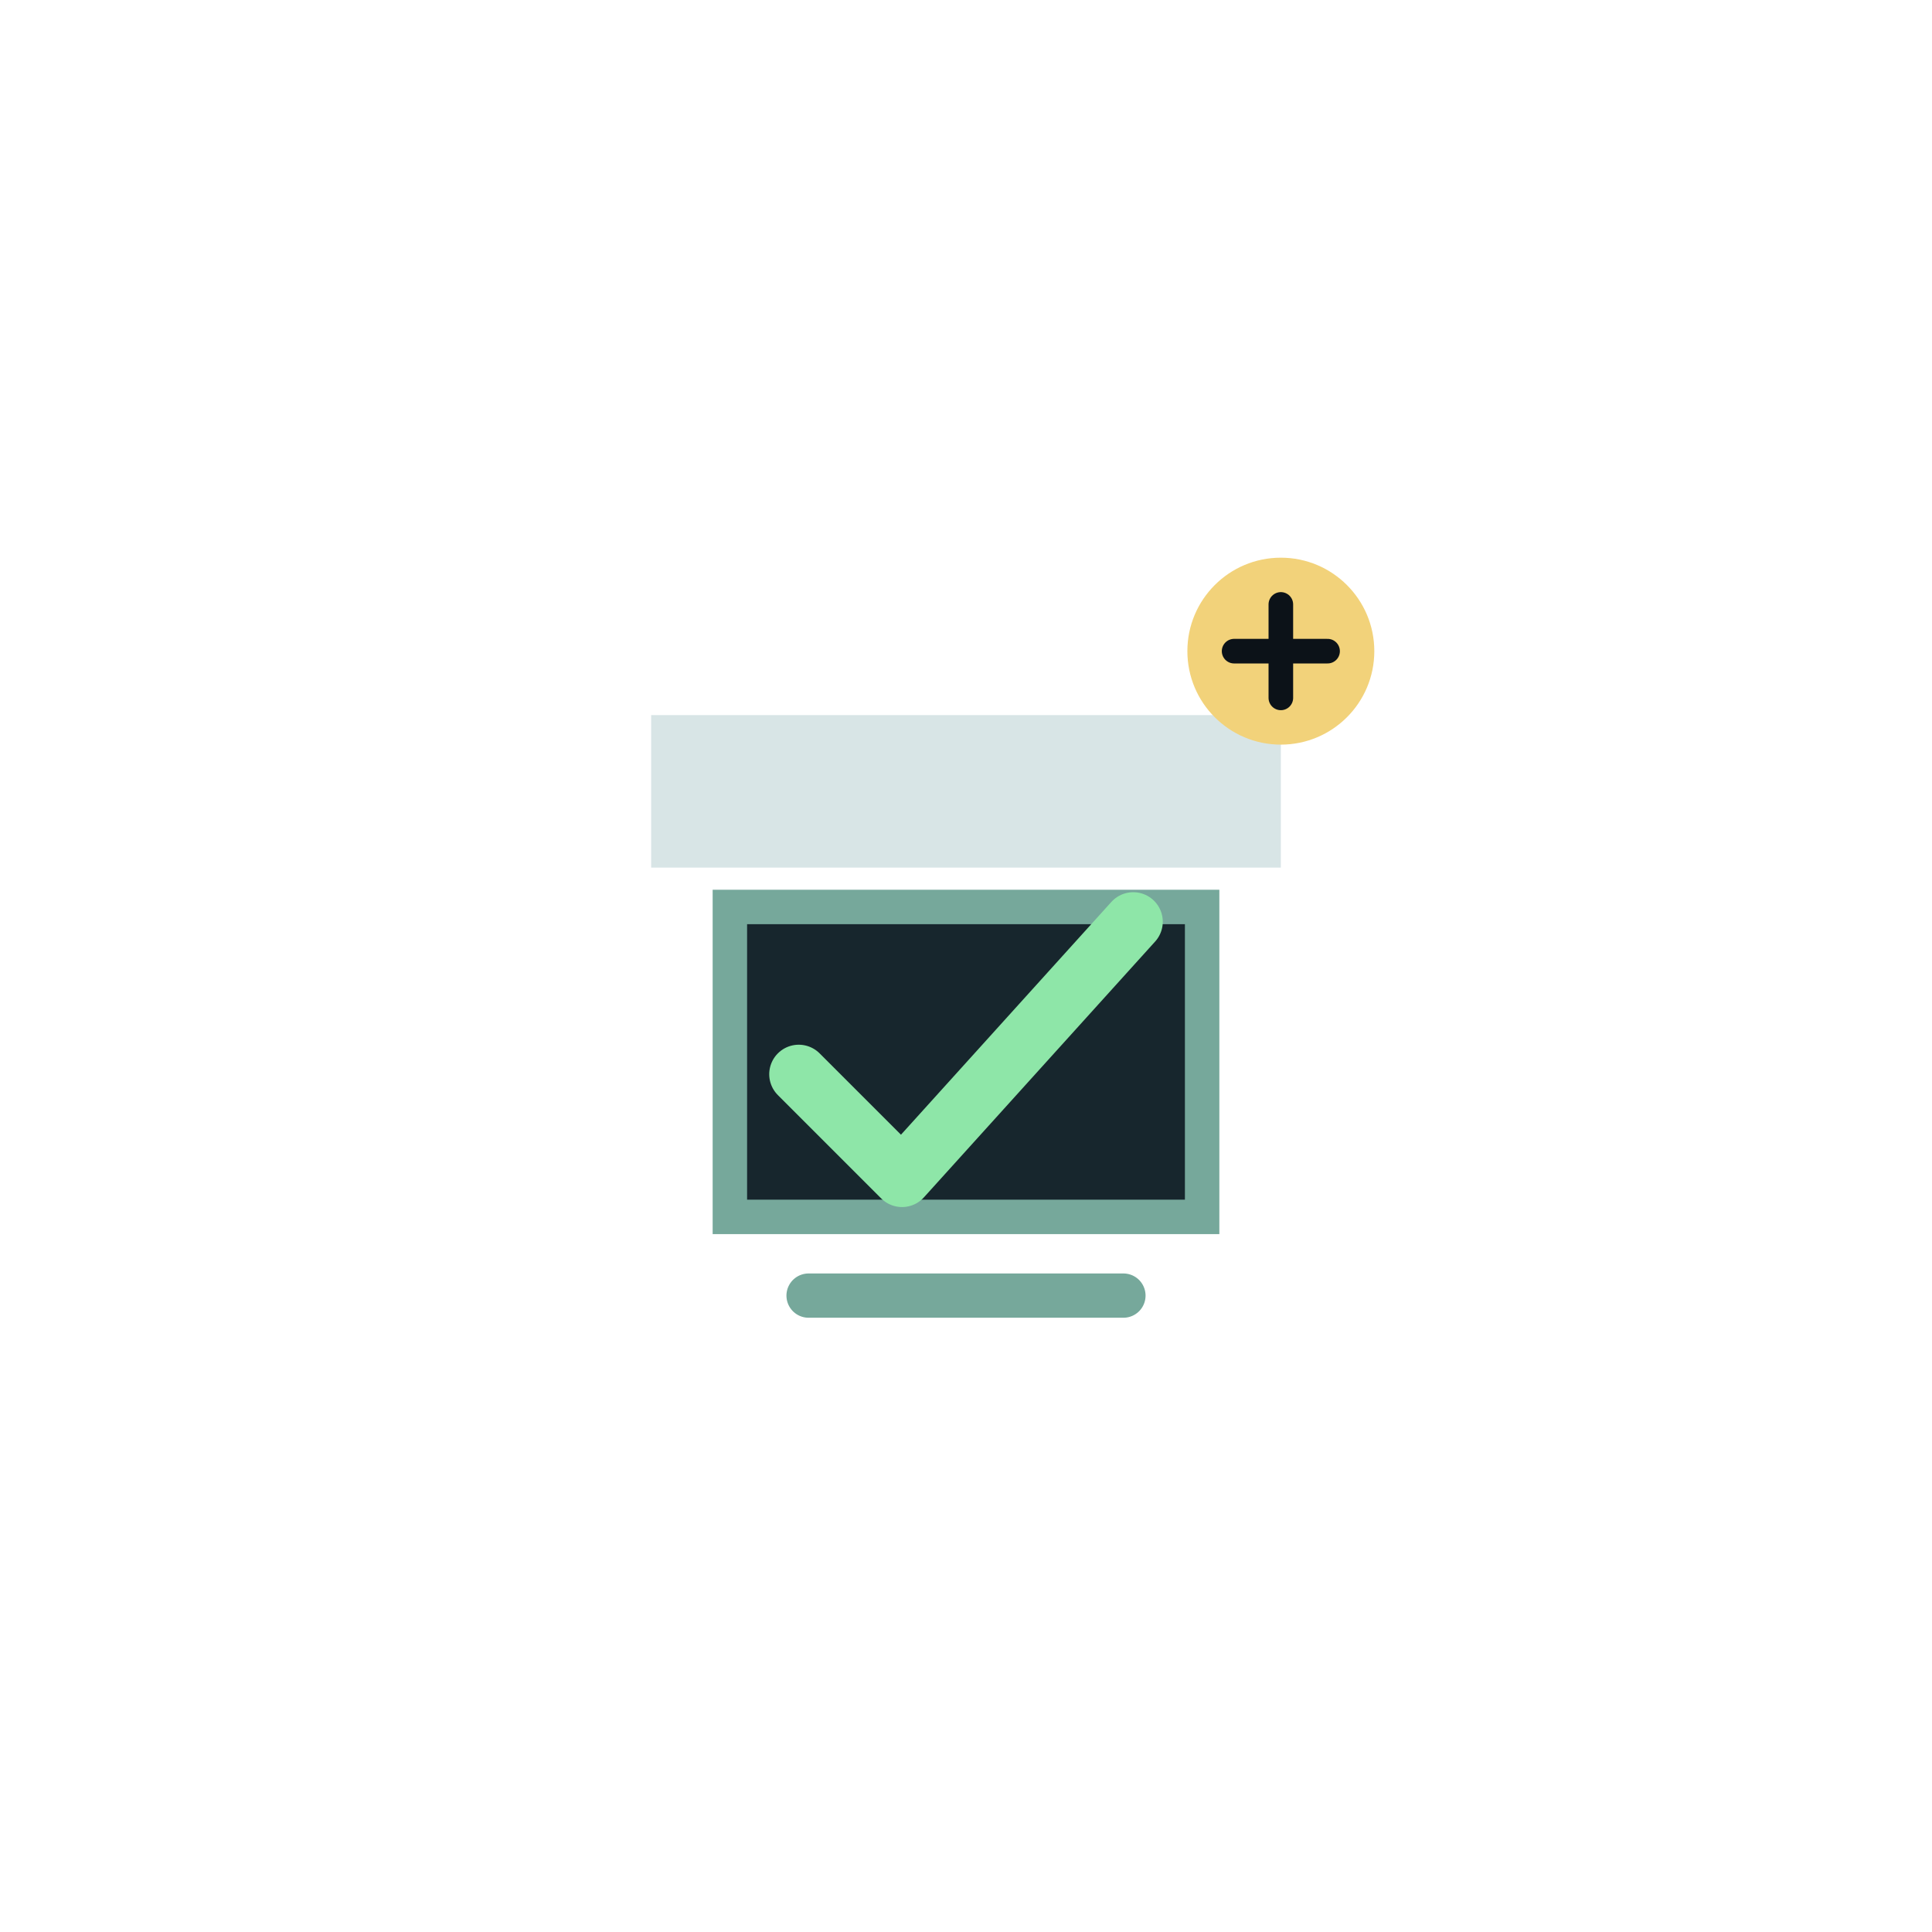
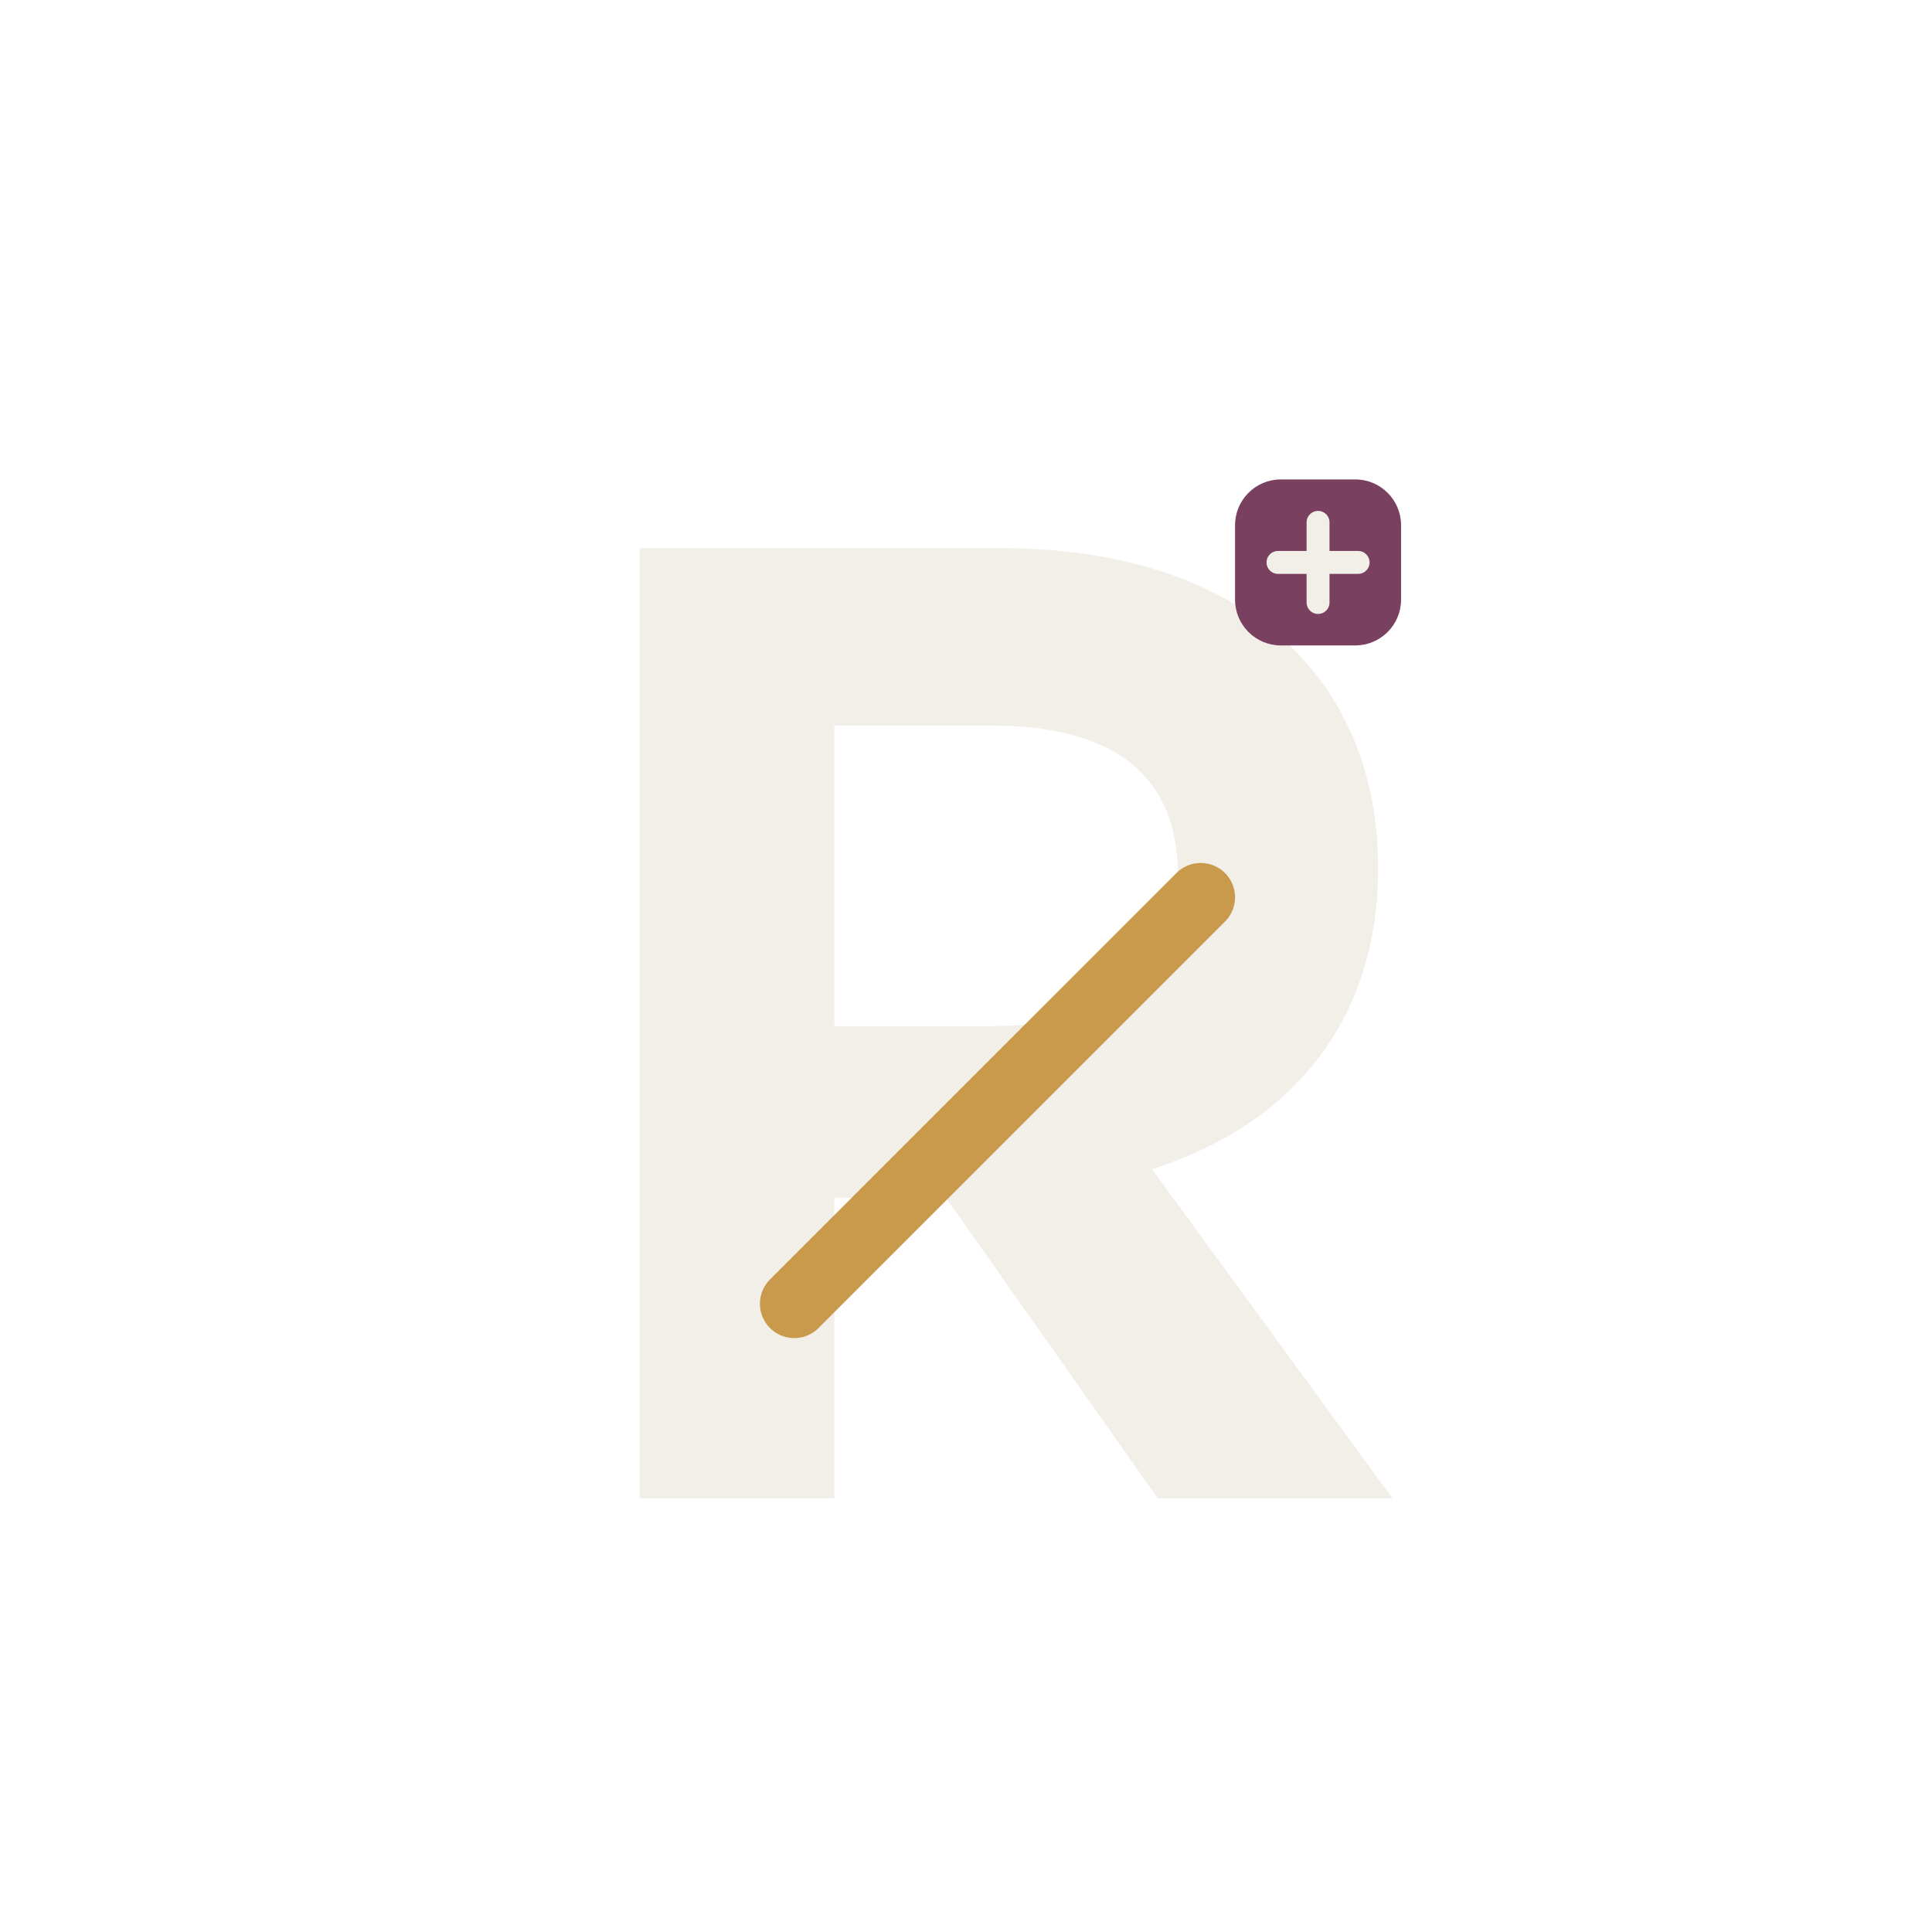
<svg xmlns="http://www.w3.org/2000/svg" width="432" height="432" viewBox="0 0 432 432">
-   <g transform="translate(216 216) scale(0.55) translate(-256 -256)">
-     <path d="M128 154h256v62H128z" fill="#d8e5e6" />
-     <path d="M160 232h192v126H160z" fill="#17262d" stroke="#76a89b" stroke-width="14" />
-     <path d="M192 390h128" stroke="#76a89b" stroke-width="18" stroke-linecap="round" />
-     <path d="M188 300l42 42 94-104" fill="none" stroke="#8ee6a8" stroke-width="24" stroke-linecap="round" stroke-linejoin="round" />
-     <circle cx="384" cy="128" r="38" fill="#f2d27a" />
-     <path d="M365 128h38M384 109v38" stroke="#0c1218" stroke-width="10" stroke-linecap="round" />
+   <g transform="translate(216 216) scale(0.64) translate(-256 -256)">
+     <path d="M142 110h126c82 0 132 43 132 112 0 52-29 89-79 105l84 115h-82l-74-105h-39v105h-68V110zm68 62v105h55c42 0 65-18 65-53 0-35-23-52-65-52h-55z" fill="#F2EFE8" />
+     <path d="M196 374L338 232" fill="none" stroke="#C99A4B" stroke-width="24" stroke-linecap="round" />
+     <rect x="350" y="86" width="58" height="58" rx="16" fill="#7A405F" />
+     <path d="M365 115h28M379 101v28" stroke="#F2EFE8" stroke-width="8" stroke-linecap="round" />
  </g>
</svg>
